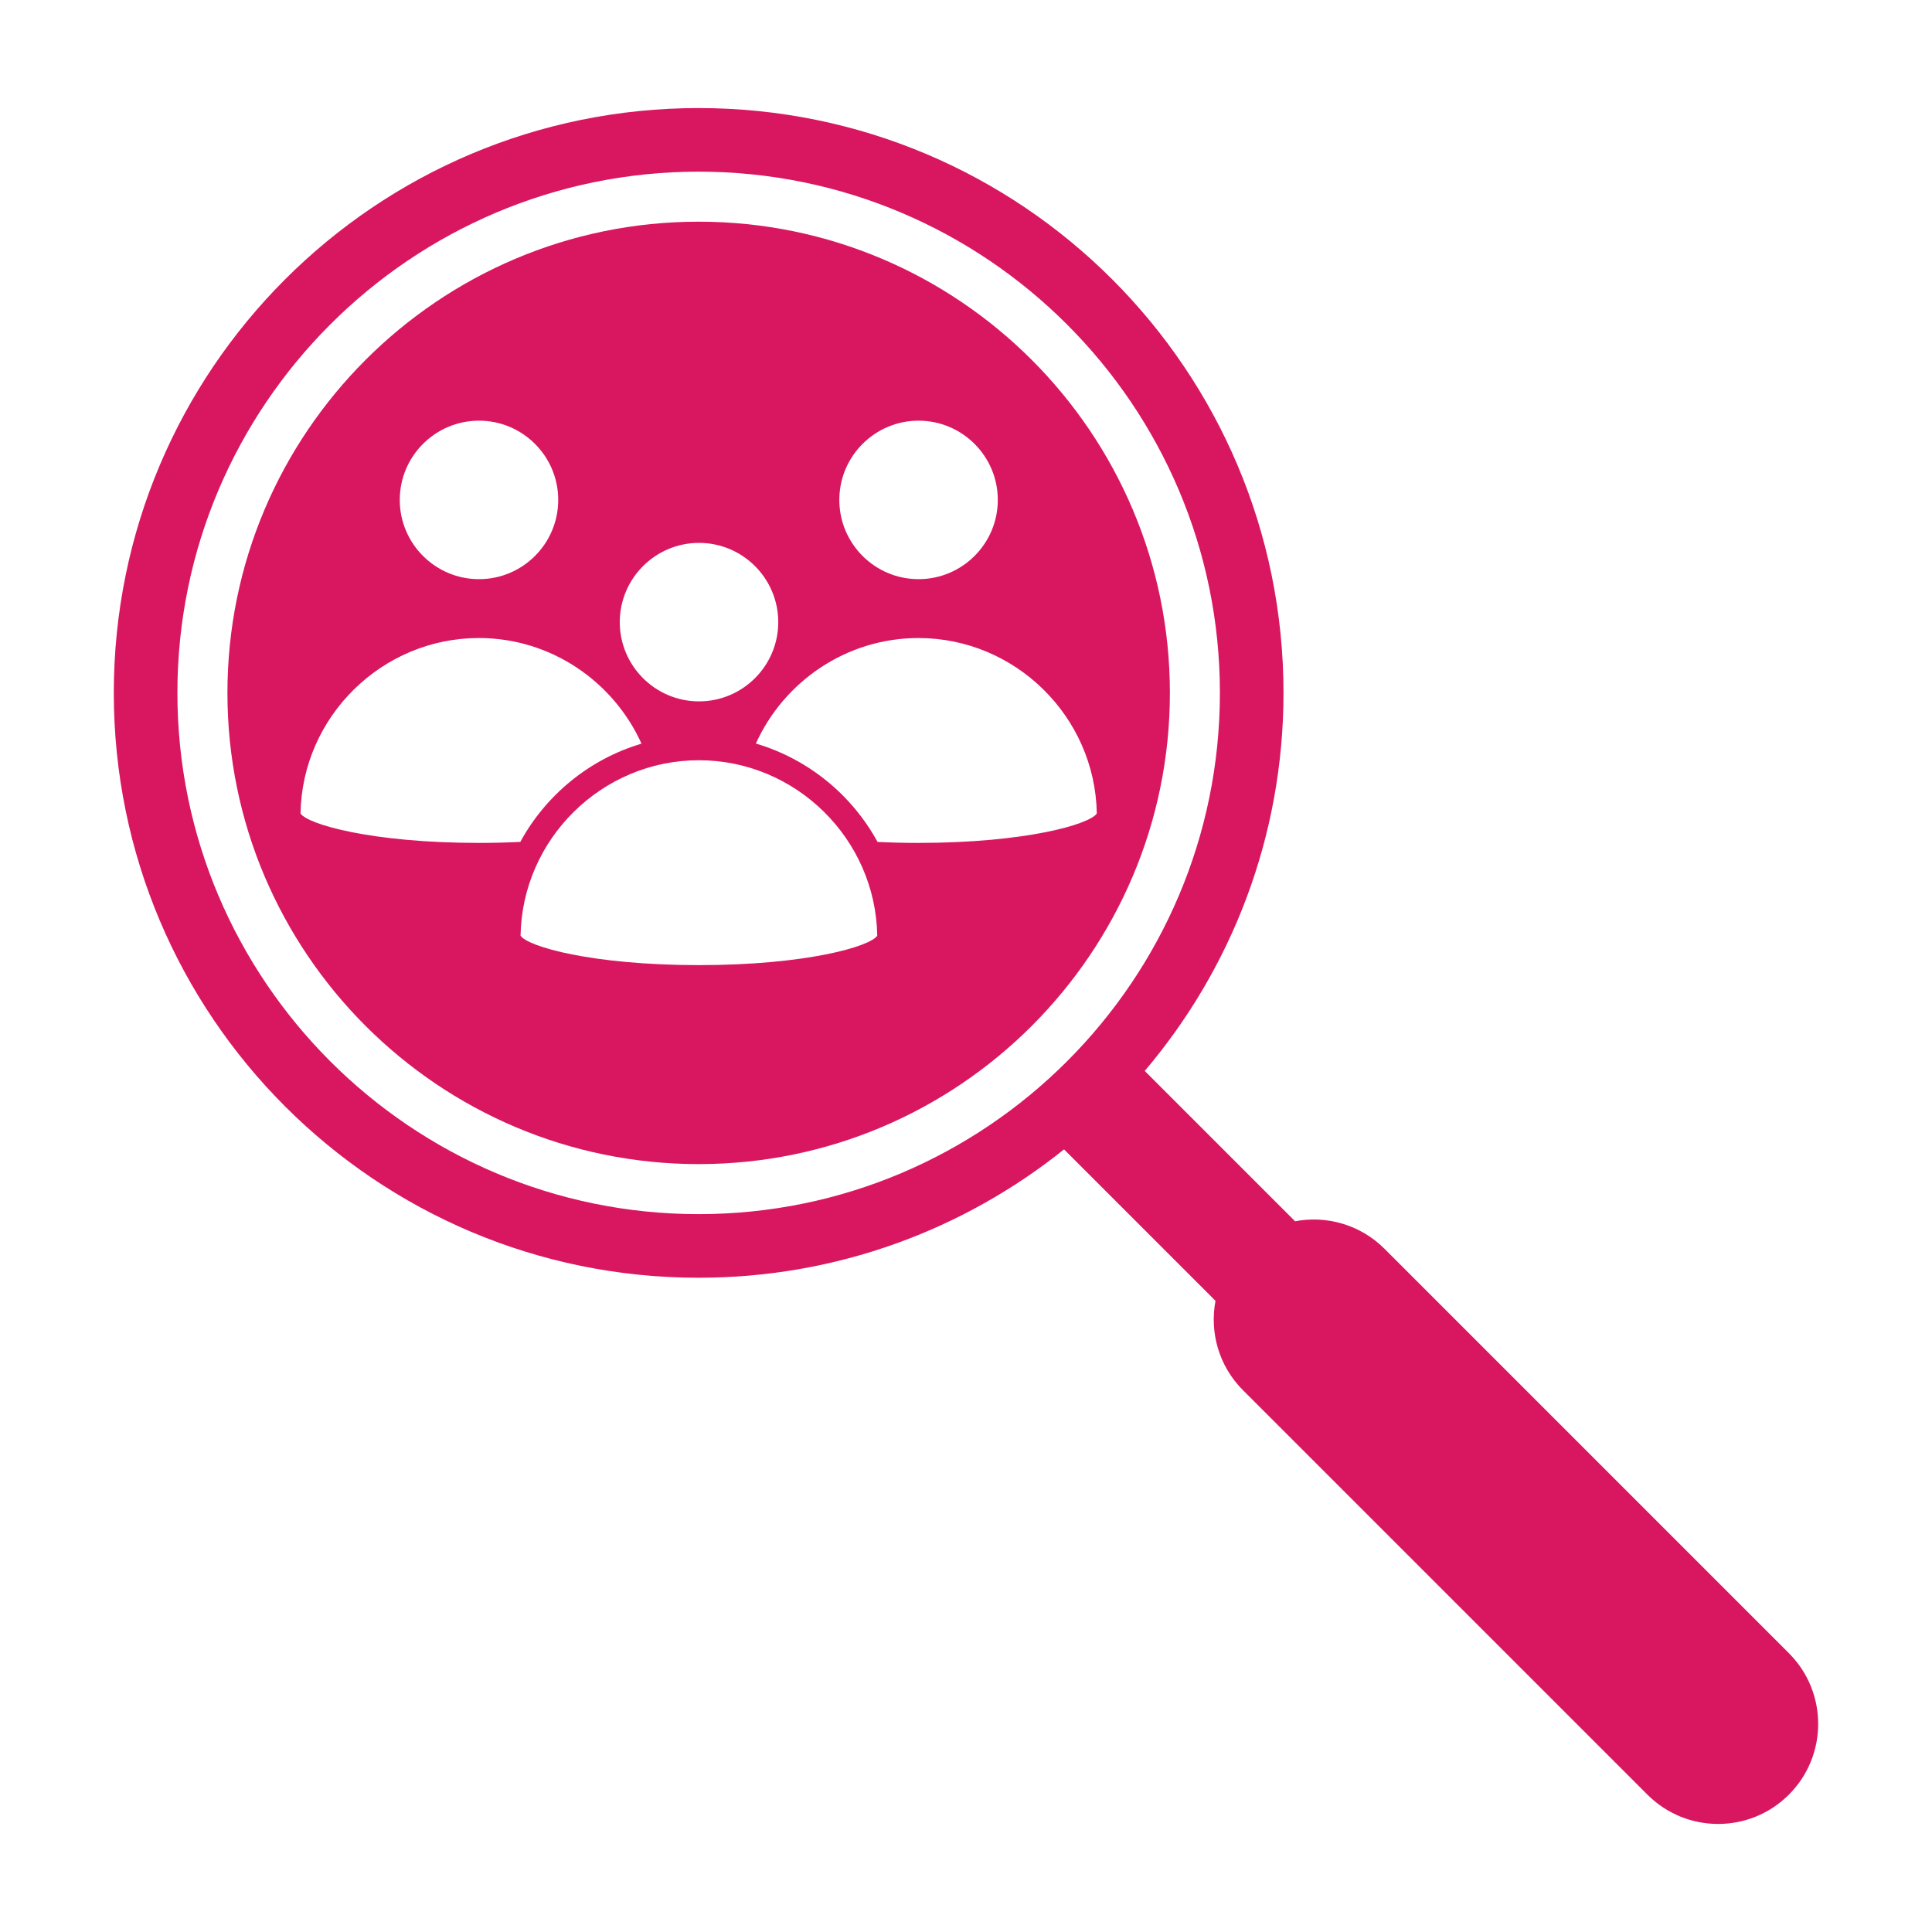
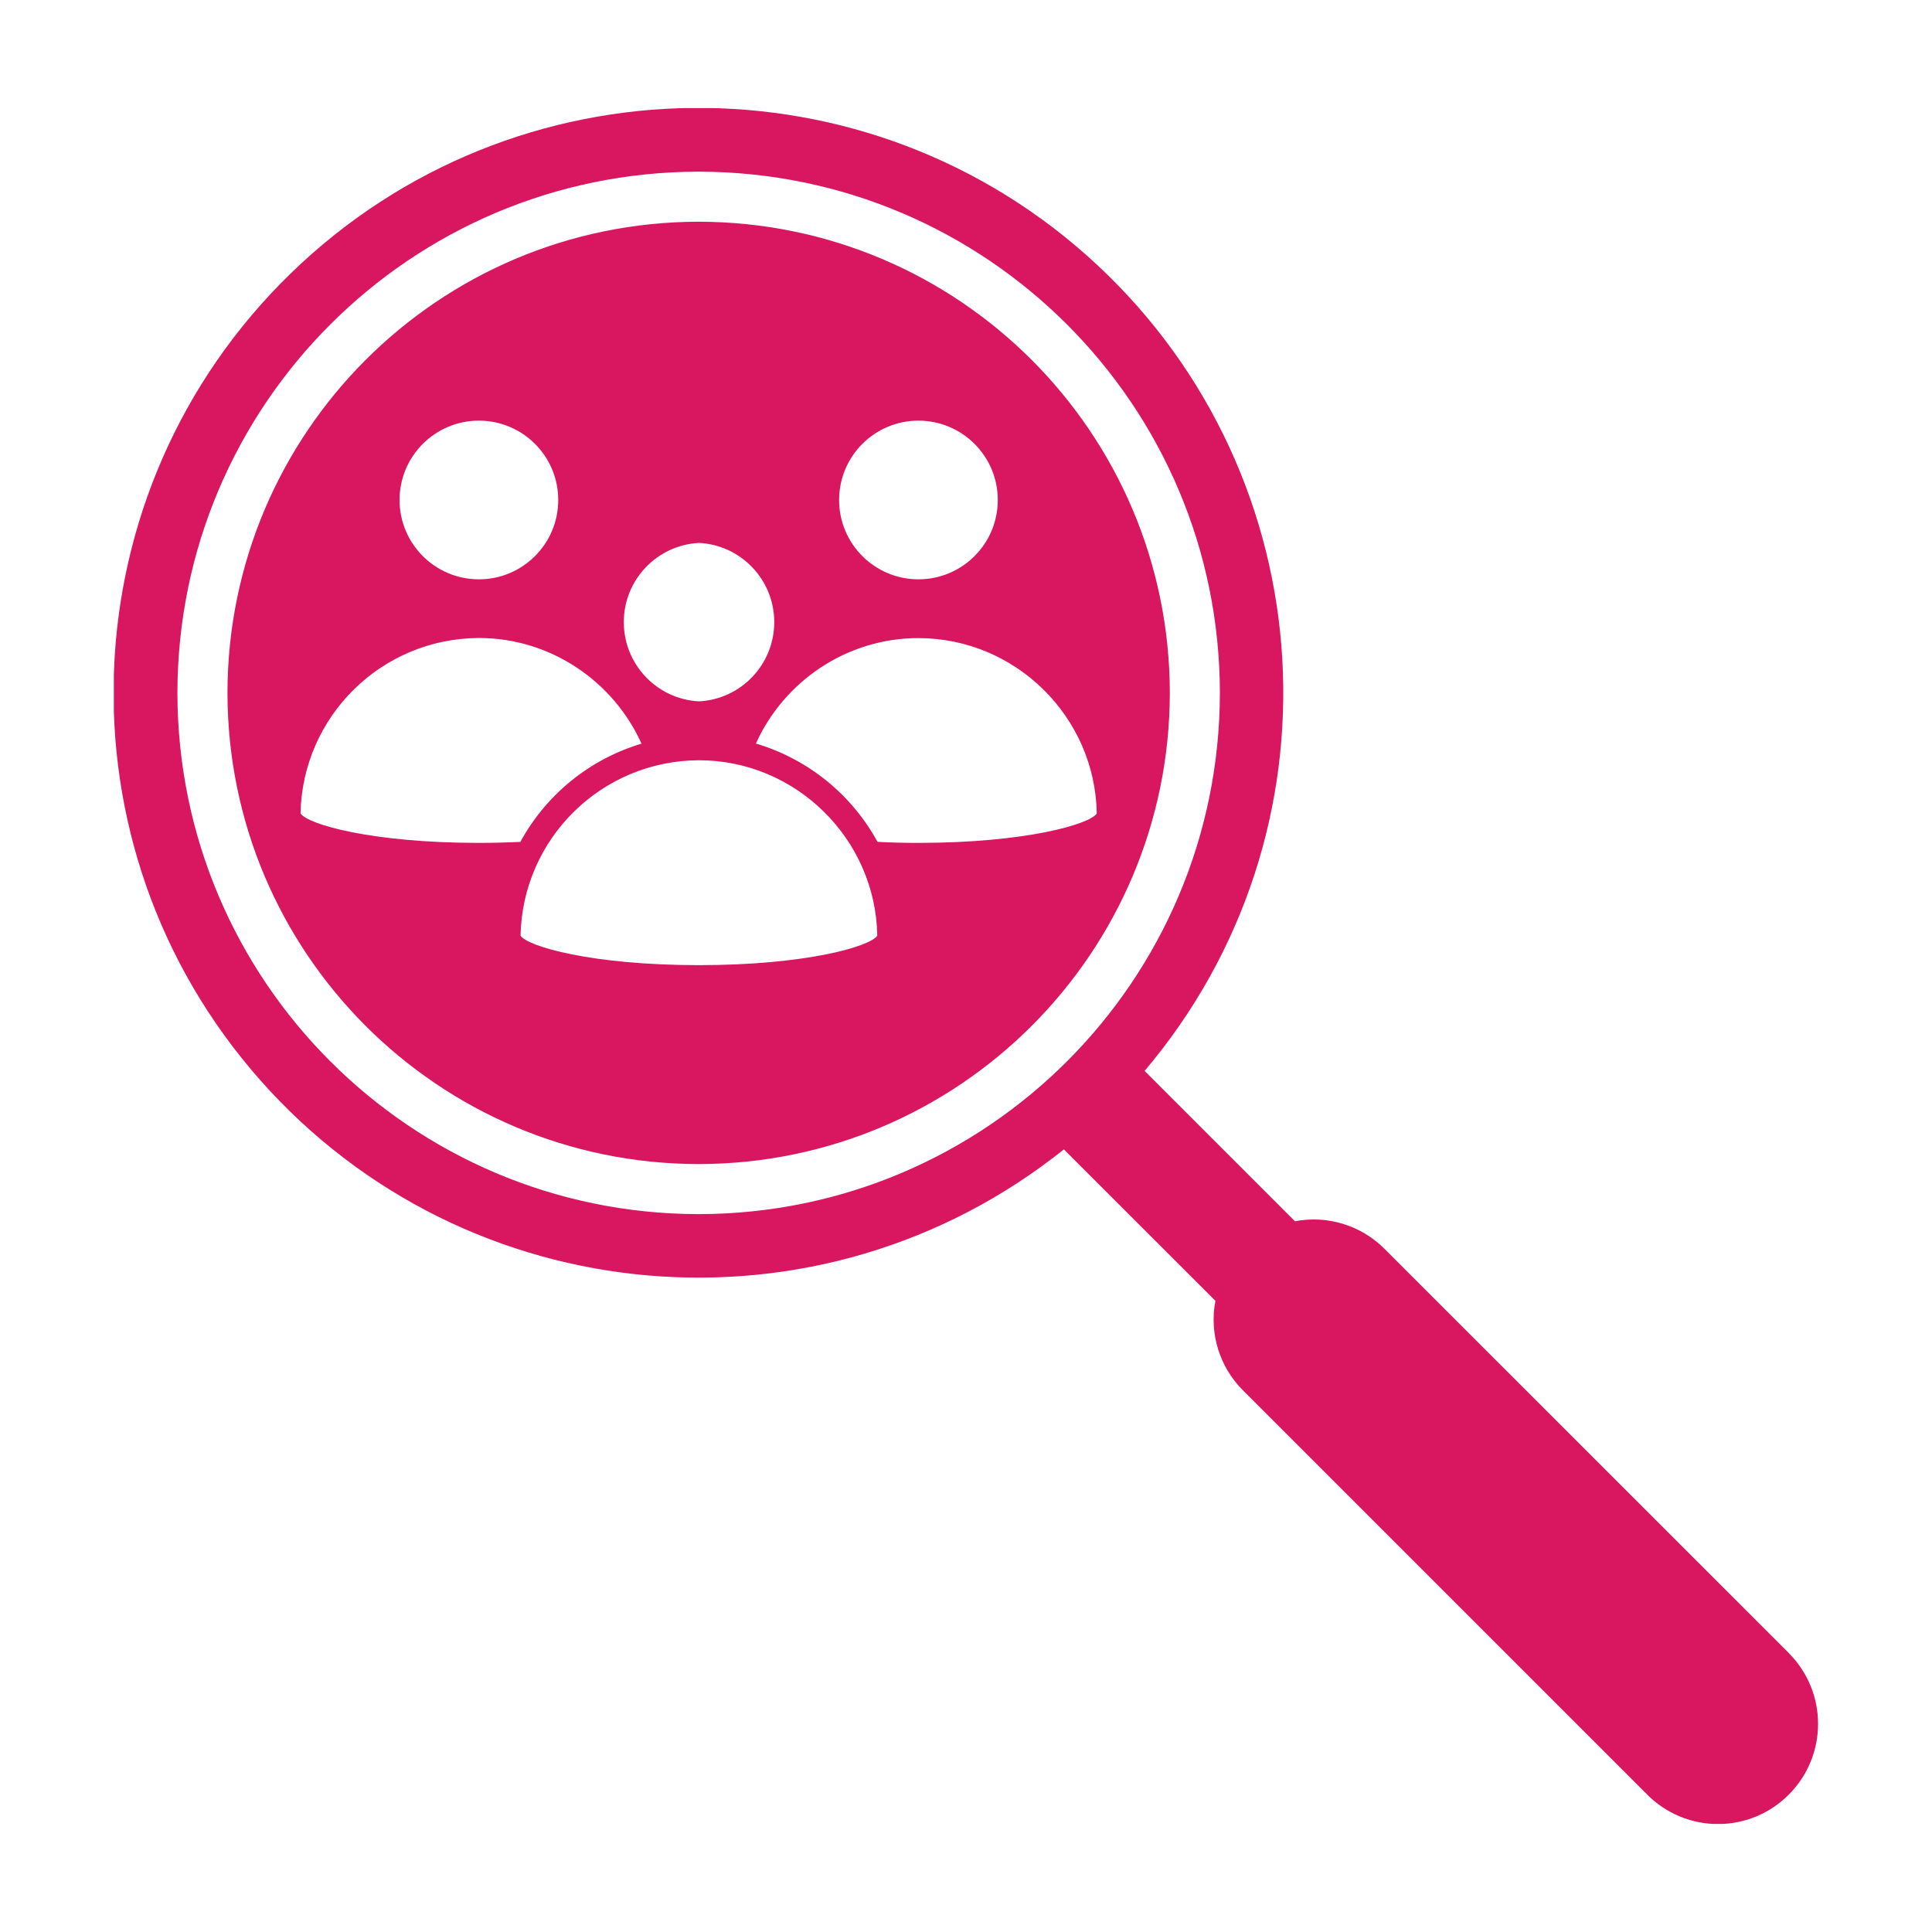
- <svg xmlns="http://www.w3.org/2000/svg" xmlns:xlink="http://www.w3.org/1999/xlink" version="1.1" id="Layer_1" x="0px" y="0px" width="181.417px" height="181.417px" viewBox="0 0 181.417 181.417" style="enable-background:new 0 0 181.417 181.417;" xml:space="preserve">
-   <g>
-     <defs>
-       <rect id="SVGID_1_" x="10.688" y="10.147" width="160.041" height="161.124" />
-     </defs>
-     <clipPath id="SVGID_2_">
-       <use xlink:href="#SVGID_1_" style="overflow:visible;" />
-     </clipPath>
-     <path style="clip-path:url(#SVGID_2_);fill:#D91760;" d="M167.978,155.234l-37.973-37.973c-2.282-2.28-5.446-3.141-8.395-2.583   l-14.117-14.117c8.122-9.573,13.029-21.958,13.029-35.499c0-30.33-24.588-54.915-54.918-54.915   c-30.33,0-54.918,24.585-54.918,54.915s24.588,54.92,54.918,54.92c12.987,0,24.909-4.518,34.311-12.054l14.221,14.221   c-0.558,2.949,0.301,6.115,2.585,8.397l37.973,37.973c1.836,1.833,4.236,2.752,6.641,2.752c2.405,0,4.81-0.919,6.643-2.752   C171.646,164.851,171.646,158.903,167.978,155.234 M65.604,114.009c-26.988,0-48.946-21.956-48.946-48.946   c0-26.988,21.958-48.944,48.946-48.944c26.988,0,48.946,21.956,48.946,48.944C114.55,92.053,92.592,114.009,65.604,114.009" />
-     <path style="clip-path:url(#SVGID_2_);fill:#D91760;" d="M65.604,20.816c-24.398,0-44.248,19.85-44.248,44.248   c0,24.4,19.85,44.247,44.248,44.247c24.4,0,44.25-19.847,44.25-44.247C109.854,40.666,90.004,20.816,65.604,20.816 M86.254,39.502   c4.104,0,7.441,3.337,7.441,7.441c0,4.104-3.338,7.441-7.441,7.441c-4.104,0-7.441-3.338-7.441-7.441   C78.813,42.839,82.151,39.502,86.254,39.502 M65.638,50.977c4.104,0,7.441,3.34,7.441,7.444c0,4.101-3.338,7.439-7.441,7.439   s-7.441-3.338-7.441-7.439C58.197,54.317,61.535,50.977,65.638,50.977 M44.979,39.502c4.104,0,7.439,3.337,7.439,7.441   c0,4.104-3.335,7.441-7.439,7.441c-4.104,0-7.441-3.338-7.441-7.441C37.537,42.839,40.875,39.502,44.979,39.502 M44.967,79.15   c-10.082,0-16.107-1.754-16.748-2.766c0.153-9.092,7.65-16.473,16.748-16.473c6.765,0,12.64,4.088,15.271,9.92   c-4.886,1.451-8.976,4.814-11.381,9.224C47.636,79.115,46.342,79.15,44.967,79.15 M65.627,90.626   c-10.08,0-16.105-1.754-16.746-2.766c0.153-9.089,7.647-16.473,16.746-16.473c9.099,0,16.593,7.383,16.748,16.473   C81.732,88.871,75.709,90.626,65.627,90.626 M86.243,79.15c-1.356,0-2.634-0.034-3.84-0.092c-2.414-4.421-6.52-7.791-11.427-9.237   c2.634-5.826,8.504-9.909,15.267-9.909c9.099,0,16.593,7.381,16.748,16.473C102.347,77.396,96.323,79.15,86.243,79.15" />
-   </g>
-   <g>
- </g>
-   <g>
- </g>
-   <g>
- </g>
-   <g>
- </g>
-   <g>
- </g>
-   <g>
- </g>
+ <svg xmlns="http://www.w3.org/2000/svg" xmlns:xlink="http://www.w3.org/1999/xlink" viewBox="0 0 181.42 181.42">
+   <defs>
+     <path id="a" d="M10.69 10.15h160.04v161.12H10.69z" />
+   </defs>
+   <clipPath id="b">
+     <use xlink:href="#a" overflow="visible" />
+   </clipPath>
+   <path d="M167.98 155.23L130 117.26a9.38 9.38 0 00-8.4-2.58l-14.12-14.12a54.92 54.92 0 10-7.58 7.37l14.23 14.22a9.38 9.38 0 002.58 8.4l37.97 37.97a9.37 9.37 0 0013.29 0 9.4 9.4 0 000-13.29M65.6 114.01a49 49 0 01-48.94-48.95A49 49 0 0165.6 16.12a49 49 0 0148.95 48.94 49 49 0 01-48.95 48.95" clip-path="url(#b)" fill="#d91760" />
+   <path d="M65.6 20.82a44.3 44.3 0 00-44.24 44.24 44.3 44.3 0 0044.24 44.25 44.3 44.3 0 0044.25-44.25A44.3 44.3 0 0065.6 20.82M86.25 39.5a7.45 7.45 0 11-.01 14.9 7.45 7.45 0 01.01-14.9M65.64 50.98a7.45 7.45 0 010 14.88 7.45 7.45 0 010-14.88M44.98 39.5a7.45 7.45 0 11-.02 14.9 7.45 7.45 0 01.02-14.9m-.01 39.65c-10.09 0-16.11-1.75-16.75-2.77a16.81 16.81 0 0116.75-16.47c6.76 0 12.64 4.09 15.27 9.92a19.25 19.25 0 00-11.38 9.23c-1.22.05-2.52.09-3.9.09m20.67 11.48c-10.08 0-16.1-1.76-16.75-2.77a16.81 16.81 0 0116.75-16.47c9.1 0 16.59 7.38 16.75 16.47-.65 1.01-6.67 2.77-16.75 2.77m20.61-11.48c-1.35 0-2.63-.03-3.84-.1a19.27 19.27 0 00-11.42-9.23c2.63-5.82 8.5-9.9 15.26-9.9 9.1 0 16.6 7.37 16.75 16.47-.64 1-6.67 2.76-16.75 2.76" clip-path="url(#b)" fill="#d91760" />
</svg>
